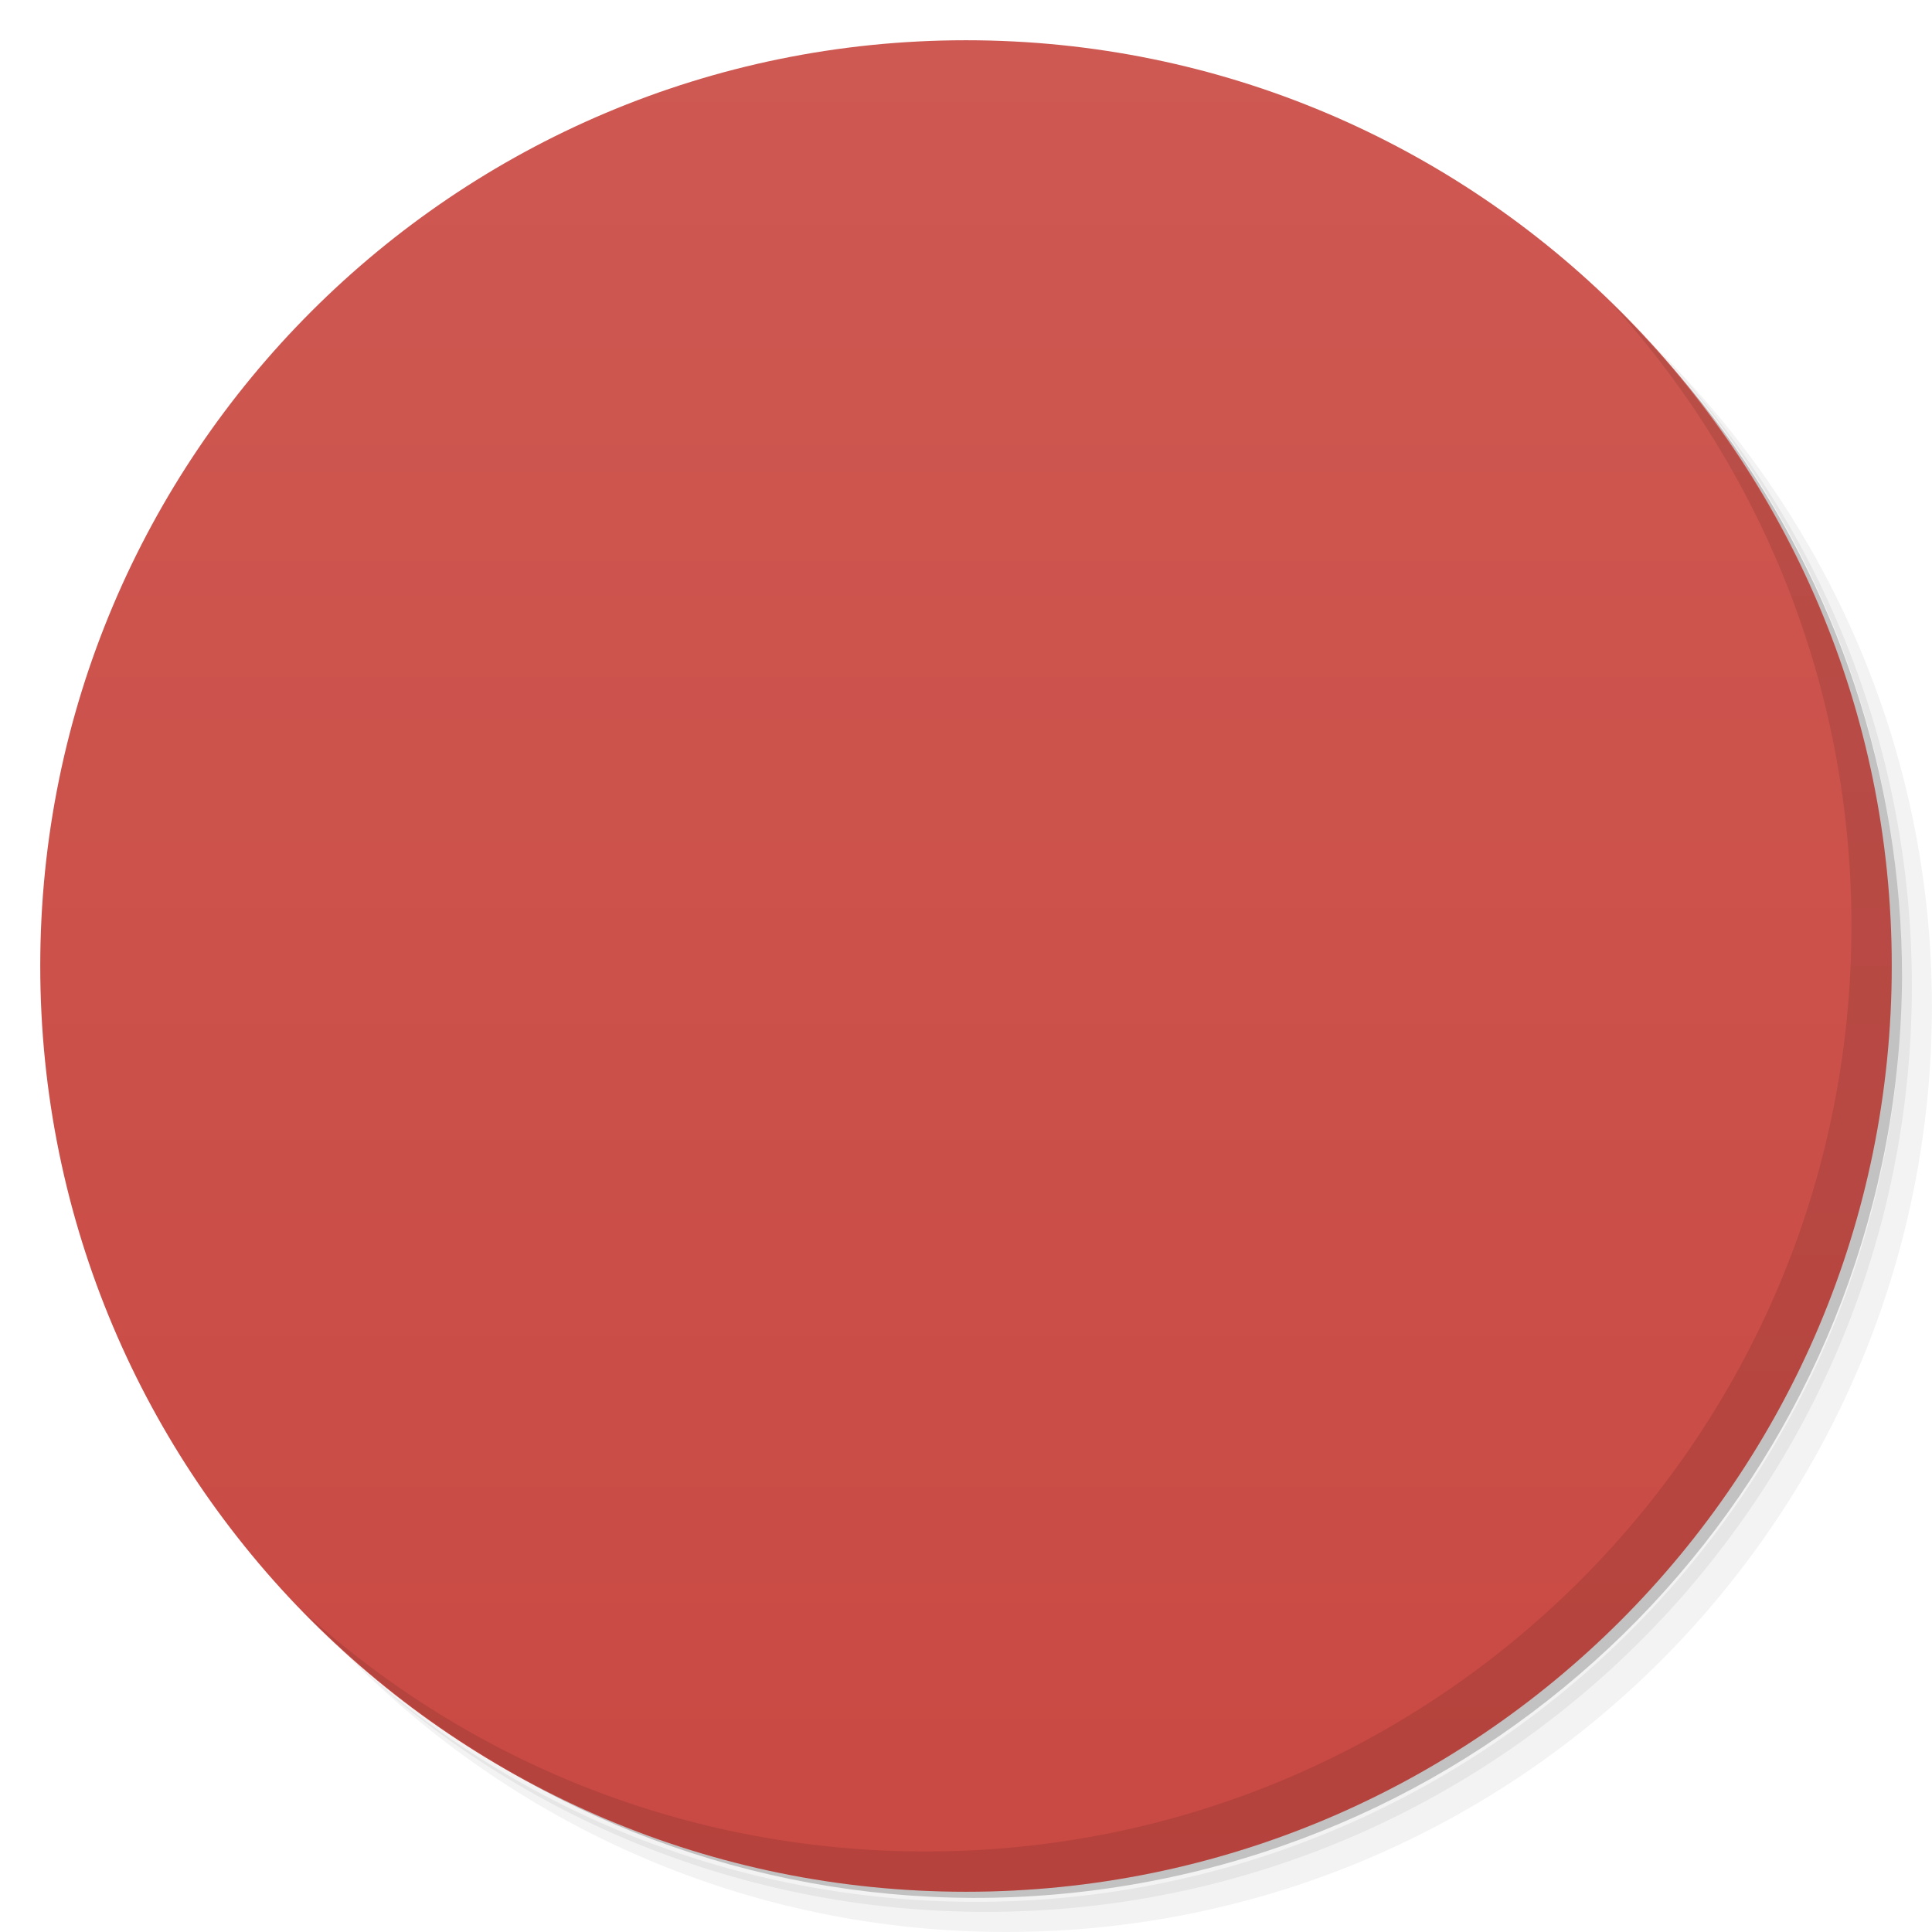
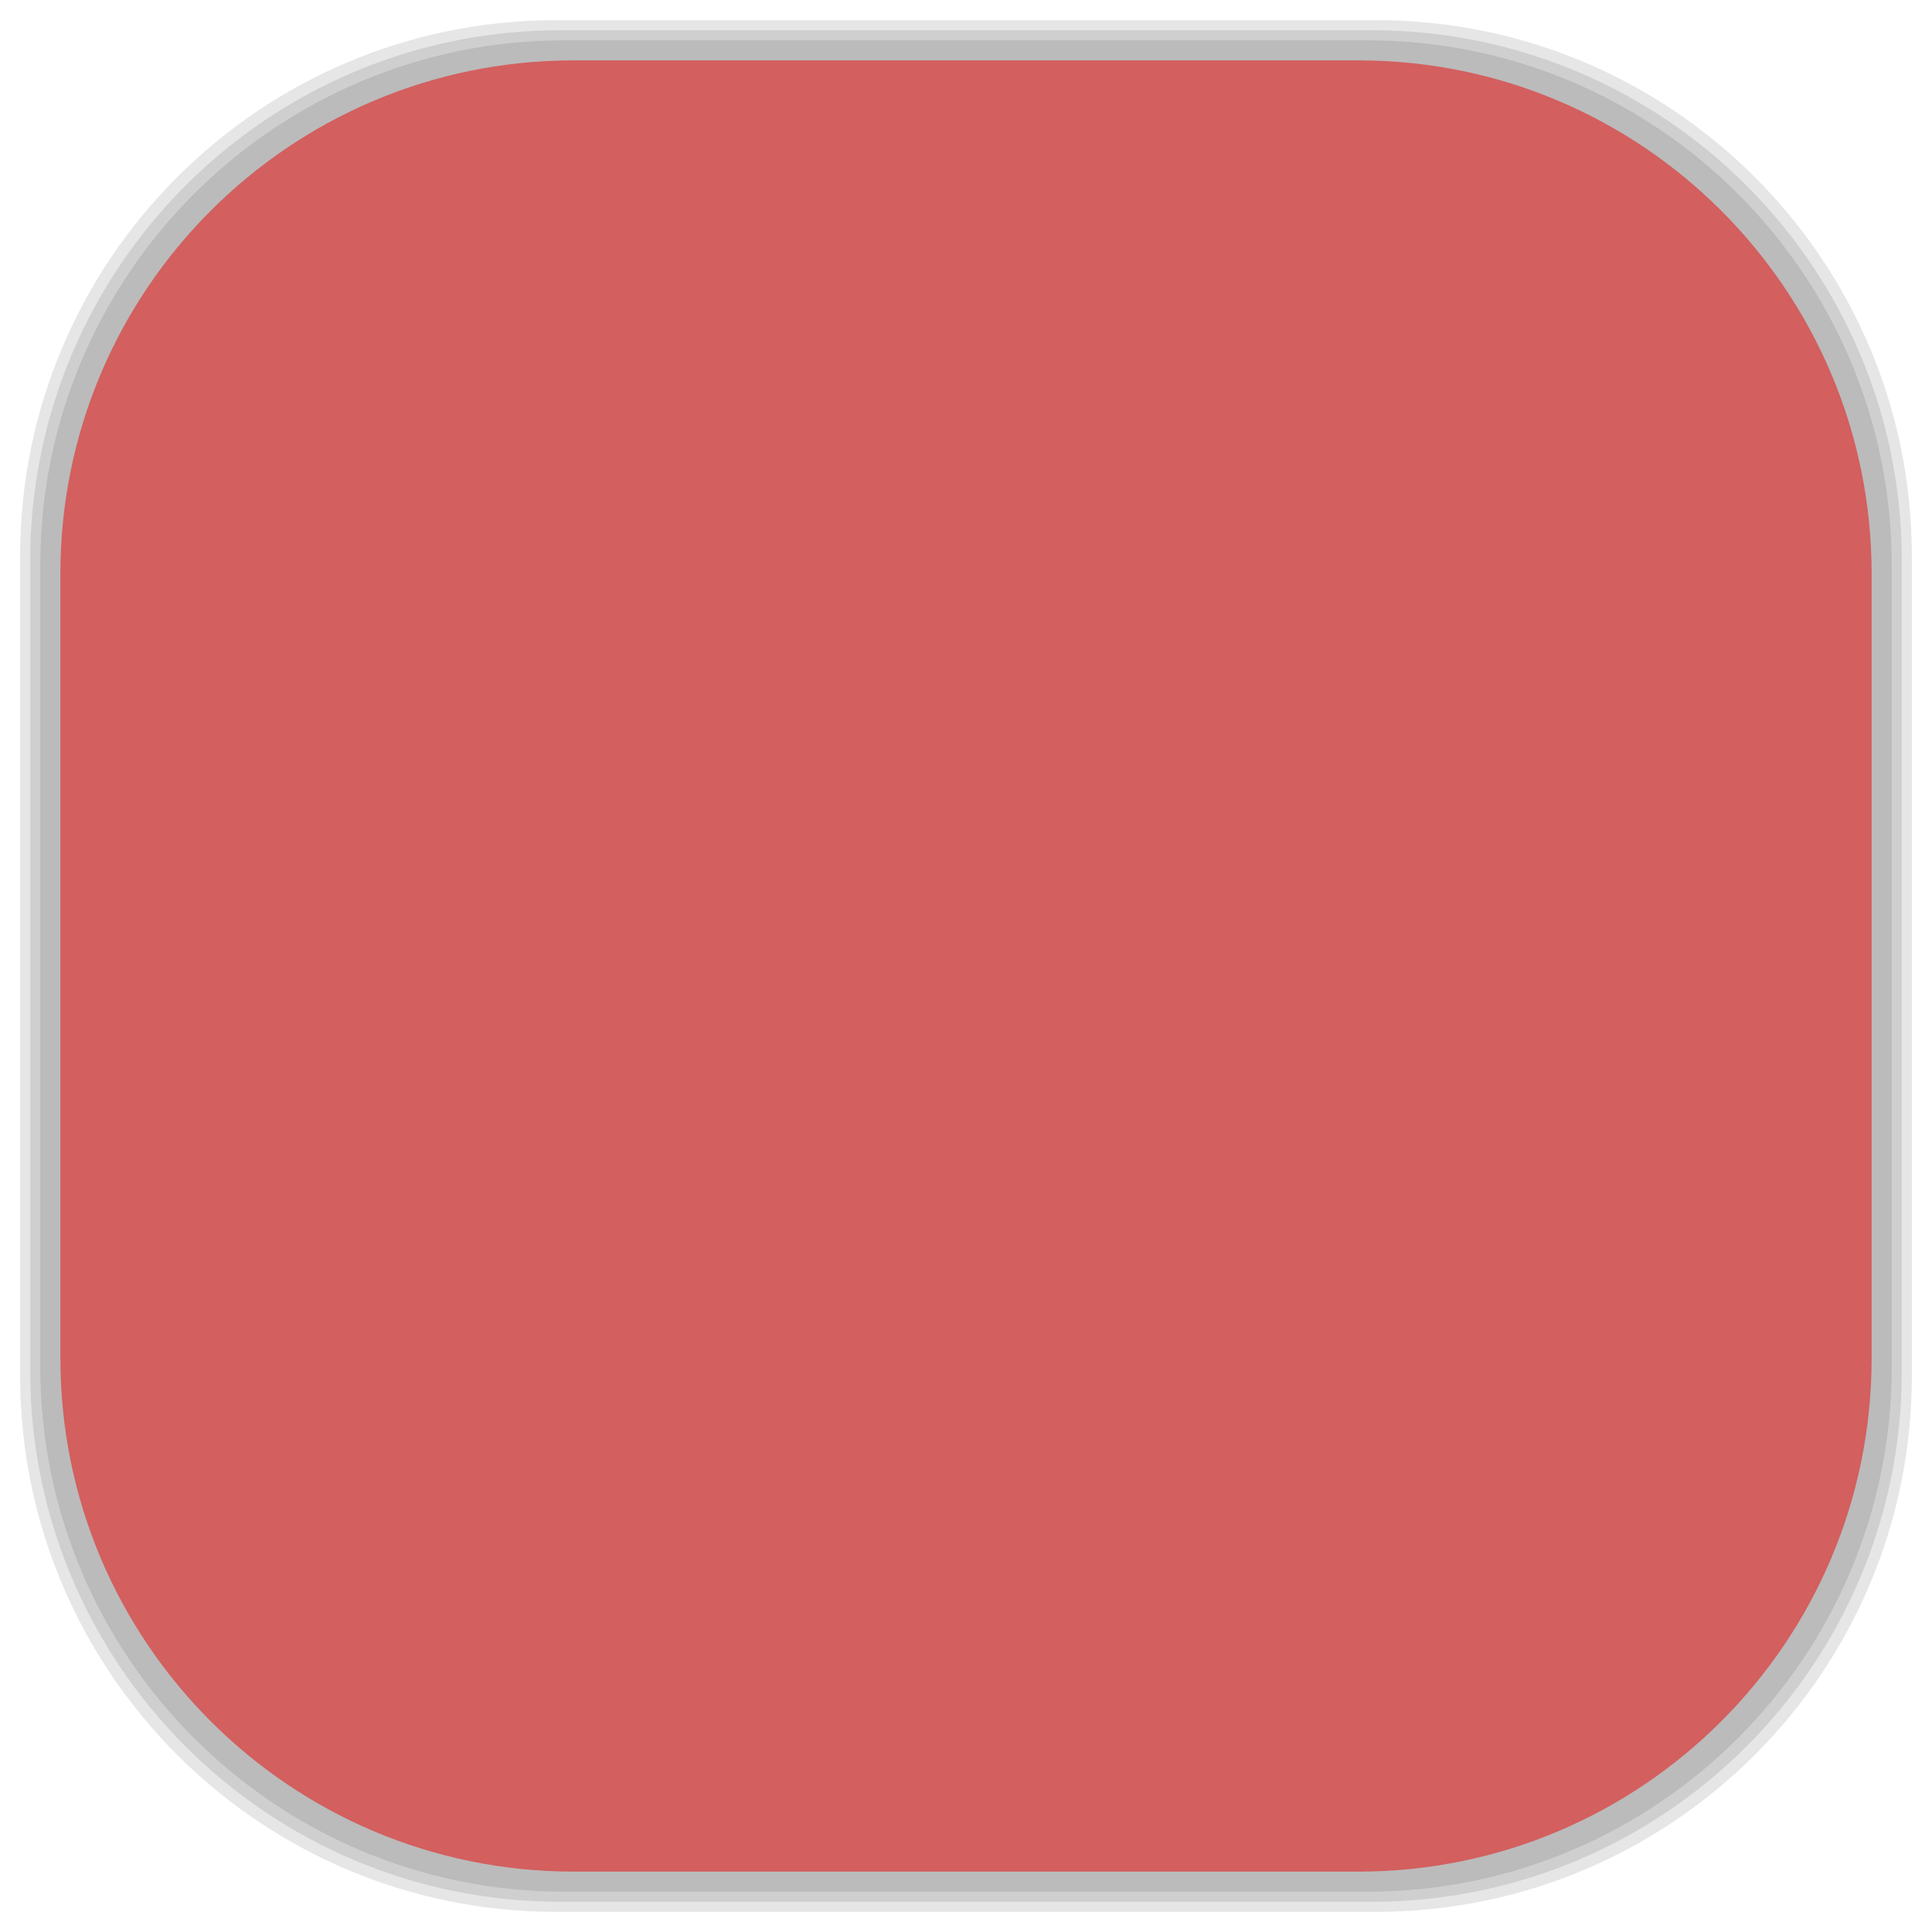
- <svg viewBox="0 0 48 48">
-   <defs>
+ <svg xmlns="http://www.w3.org/2000/svg" viewBox="0 0 48 48" id="svg2" version="1.1" width="100%" height="100%">
+   <defs id="defs4">
    <linearGradient id="linearGradient3764" x1="1" x2="47" gradientUnits="userSpaceOnUse" gradientTransform="matrix(0,-1,1,0,-1.5e-6,48)">
-       <stop stop-color="#c94943" stop-opacity="1" />
-       <stop offset="1" stop-color="#ce5952" stop-opacity="1" />
+       <stop stop-color="#c94943" stop-opacity="1" id="stop7" />
+       <stop offset="1" stop-color="#ce5952" stop-opacity="1" id="stop9" />
    </linearGradient>
    <clipPath id="clipPath-886807824">
-       <g transform="translate(0,-1004.362)">
-         <path d="m -24 13 c 0 1.105 -0.672 2 -1.5 2 -0.828 0 -1.5 -0.895 -1.5 -2 0 -1.105 0.672 -2 1.5 -2 0.828 0 1.5 0.895 1.5 2 z" transform="matrix(15.33333,0,0,11.5,415,878.8622)" fill="#1890d0" />
+       <g transform="translate(0,-1004.362)" id="g12">
+         <path d="m -24 13 c 0 1.105 -0.672 2 -1.5 2 -0.828 0 -1.5 -0.895 -1.5 -2 0 -1.105 0.672 -2 1.5 -2 0.828 0 1.5 0.895 1.5 2 z" transform="matrix(15.33333,0,0,11.5,415,878.8622)" fill="#1890d0" id="path14" />
      </g>
    </clipPath>
    <clipPath id="clipPath-897244418">
-       <g transform="translate(0,-1004.362)">
-         <path d="m -24 13 c 0 1.105 -0.672 2 -1.5 2 -0.828 0 -1.5 -0.895 -1.5 -2 0 -1.105 0.672 -2 1.5 -2 0.828 0 1.5 0.895 1.5 2 z" transform="matrix(15.33333,0,0,11.5,415,878.8622)" fill="#1890d0" />
+       <g transform="translate(0,-1004.362)" id="g17">
+         <path d="m -24 13 c 0 1.105 -0.672 2 -1.5 2 -0.828 0 -1.5 -0.895 -1.5 -2 0 -1.105 0.672 -2 1.5 -2 0.828 0 1.5 0.895 1.5 2 z" transform="matrix(15.33333,0,0,11.5,415,878.8622)" fill="#1890d0" id="path19" />
      </g>
    </clipPath>
+     <linearGradient id="linearGradient3764-2" x1="1" x2="47" gradientUnits="userSpaceOnUse" gradientTransform="matrix(0,-1,1,0,-1.5e-6,48)">
+       <stop stop-color="#b5945b" stop-opacity="1" id="stop7-7" />
+       <stop offset="1" stop-color="#bb9e69" stop-opacity="1" id="stop9-0" />
+     </linearGradient>
+     <clipPath id="clipPath-899834956">
+       <g transform="translate(0,-1004.362)" id="g12-8">
+         <path d="m -24 13 c 0 1.105 -0.672 2 -1.5 2 -0.828 0 -1.5 -0.895 -1.5 -2 0 -1.105 0.672 -2 1.5 -2 0.828 0 1.5 0.895 1.5 2 z" transform="matrix(15.33333,0,0,11.5,415,878.8622)" fill="#1890d0" id="path14-2" />
+       </g>
+     </clipPath>
+     <clipPath id="clipPath-909443126">
+       <g transform="translate(0,-1004.362)" id="g17-7">
+         <path d="m -24 13 c 0 1.105 -0.672 2 -1.5 2 -0.828 0 -1.5 -0.895 -1.5 -2 0 -1.105 0.672 -2 1.5 -2 0.828 0 1.5 0.895 1.5 2 z" transform="matrix(15.33333,0,0,11.5,415,878.8622)" fill="#1890d0" id="path19-38" />
+       </g>
+     </clipPath>
+     <clipPath id="clipPath-909443126-7">
+       <g transform="translate(0,-1004.362)" id="g17-2">
+         <path style="fill:#1890d0" d="m -24,13 c 0,1.105 -0.672,2 -1.5,2 -0.828,0 -1.5,-0.895 -1.5,-2 0,-1.105 0.672,-2 1.5,-2 0.828,0 1.5,0.895 1.5,2 z" transform="matrix(15.33333,0,0,11.5,415,878.8622)" id="path19-3" />
+       </g>
+     </clipPath>
+     <linearGradient id="linearGradient3759">
+       <stop id="stop3761" offset="0" style="stop-color:#a75e15;stop-opacity:1;" />
+       <stop id="stop3763" offset="1" style="stop-color:#ffffff;stop-opacity:0;" />
+     </linearGradient>
+     <linearGradient id="linearGradient3777">
+       <stop id="stop3779" offset="0" style="stop-color:#e0dd00;stop-opacity:1;" />
+       <stop id="stop3781" offset="1" style="stop-color:#000000;stop-opacity:0;" />
+     </linearGradient>
  </defs>
-   <g>
-     <path d="m 36.31 5 c 5.859 4.062 9.688 10.831 9.688 18.5 c 0 12.426 -10.07 22.5 -22.5 22.5 c -7.669 0 -14.438 -3.828 -18.5 -9.688 c 1.037 1.822 2.306 3.499 3.781 4.969 c 4.085 3.712 9.514 5.969 15.469 5.969 c 12.703 0 23 -10.298 23 -23 c 0 -5.954 -2.256 -11.384 -5.969 -15.469 c -1.469 -1.475 -3.147 -2.744 -4.969 -3.781 z m 4.969 3.781 c 3.854 4.113 6.219 9.637 6.219 15.719 c 0 12.703 -10.297 23 -23 23 c -6.081 0 -11.606 -2.364 -15.719 -6.219 c 4.16 4.144 9.883 6.719 16.219 6.719 c 12.703 0 23 -10.298 23 -23 c 0 -6.335 -2.575 -12.06 -6.719 -16.219 z" opacity="0.05" />
-     <path d="m 41.28 8.781 c 3.712 4.085 5.969 9.514 5.969 15.469 c 0 12.703 -10.297 23 -23 23 c -5.954 0 -11.384 -2.256 -15.469 -5.969 c 4.113 3.854 9.637 6.219 15.719 6.219 c 12.703 0 23 -10.298 23 -23 c 0 -6.081 -2.364 -11.606 -6.219 -15.719 z" opacity="0.1" />
-     <path d="m 31.25 2.375 c 8.615 3.154 14.75 11.417 14.75 21.13 c 0 12.426 -10.07 22.5 -22.5 22.5 c -9.708 0 -17.971 -6.135 -21.12 -14.75 a 23 23 0 0 0 44.875 -7 a 23 23 0 0 0 -16 -21.875 z" opacity="0.2" />
+   <g id="g33" />
+   <g id="g3117">
+     <g id="layer2">
+       <rect ry="13.037" rx="13.037" y="1" x="1" height="46" width="46" id="rect3007" style="opacity:0.1;fill:#000000;fill-opacity:1;fill-rule:nonzero;stroke:none" />
+       <rect style="opacity:0.1;fill:#000000;fill-opacity:1;fill-rule:nonzero;stroke:none" id="rect3011" width="47" height="47" x="0.5" y="0.5" rx="13.32" ry="13.32" />
+       <rect style="opacity:0.1;fill:#000000;fill-opacity:1;fill-rule:nonzero;stroke:none" id="rect3013" width="46.5" height="46.5" x="0.75" y="0.75" rx="13.178" ry="13.178" />
+     </g>
+     <g style="display:inline" id="layer1">
+       <rect transform="matrix(0,-1,1,0,0,0)" ry="12.753" rx="12.753" y="1.5" x="-46.5" height="45" width="45" id="rect2988" style="fill:#d35f5f;fill-opacity:1;fill-rule:nonzero;stroke:none" />
+     </g>
  </g>
-   <g>
-     <path d="m 24 1 c 12.703 0 23 10.297 23 23 c 0 12.703 -10.297 23 -23 23 -12.703 0 -23 -10.297 -23 -23 0 -12.703 10.297 -23 23 -23 z" fill="url(#linearGradient3764)" fill-opacity="1" />
-   </g>
-   <g />
-   <g>
-     <g clip-path="url(#clipPath-886807824)">
-       <g transform="translate(1,1)">
-         <g opacity="0.1">
-           <g>
-             <path d="m 14.887 17 l 18.227 0 c 0.488 0 0.887 0.398 0.887 0.887 l 0 16.227 c 0 0.488 -0.398 0.887 -0.887 0.887 l -18.227 0 c -0.488 0 -0.887 -0.398 -0.887 -0.887 l 0 -16.227 c 0 -0.488 0.398 -0.887 0.887 -0.887 m 0 0" stroke="none" fill-rule="nonzero" fill-opacity="1" fill="#000" />
-             <path d="m 14.887 19 l 18.227 0 c 0.488 0 0.887 0.398 0.887 0.887 l 0 0.227 c 0 0.488 -0.398 0.887 -0.887 0.887 l -18.227 0 c -0.488 0 -0.887 -0.398 -0.887 -0.887 l 0 -0.227 c 0 -0.488 0.398 -0.887 0.887 -0.887 m 0 0" stroke="none" fill-rule="nonzero" fill-opacity="1" fill="#000" />
-             <path d="m 14.887 17 l 18.227 0 c 0.488 0 0.887 0.398 0.887 0.887 l 0 1.227 c 0 0.488 -0.398 0.887 -0.887 0.887 l -18.227 0 c -0.488 0 -0.887 -0.398 -0.887 -0.887 l 0 -1.227 c 0 -0.488 0.398 -0.887 0.887 -0.887 m 0 0" stroke="none" fill-rule="nonzero" fill-opacity="1" fill="#000" />
-             <path d="m 26 26 c 0 1.105 -0.895 2 -2 2 c -1.105 0 -2 -0.895 -2 -2 c 0 -1.105 0.895 -2 2 -2 c 1.105 0 2 0.895 2 2 m 0 0" stroke="none" fill-rule="nonzero" fill-opacity="1" fill="#000" />
-             <path d="m 23 27 l -2 5 l 6 0 l -2 -5 m -2 0" stroke="none" fill-rule="nonzero" fill-opacity="1" fill="#000" />
-             <path d="m 21.406 31 l -0.406 1 l 6 0 l -0.406 -1 m -5.188 0" stroke="none" fill-rule="nonzero" fill-opacity="1" fill="#000" />
-             <path d="m 17 18 c 0 -4 2 -8 7 -8 c 5 0 7 4 7 8 c 0 1 -1 1 -1 0 c 0 -3 -2 -7 -6 -7 c -4 0 -6 4 -6 7 c 0 1 -1 1 -1 0 m 0 0" stroke="none" fill-rule="nonzero" fill-opacity="1" fill="#000" />
-             <path d="m 19 18.5 c 0 0.277 -0.672 0.5 -1.5 0.5 c -0.828 0 -1.5 -0.223 -1.5 -0.5 c 0 -0.277 0.672 -0.5 1.5 -0.5 c 0.828 0 1.5 0.223 1.5 0.5 m 0 0" stroke="none" fill-rule="nonzero" fill-opacity="1" fill="#000" />
-             <path d="m 32 18.5 c 0 0.277 -0.672 0.5 -1.5 0.5 c -0.828 0 -1.5 -0.223 -1.5 -0.5 c 0 -0.277 0.672 -0.5 1.5 -0.5 c 0.828 0 1.5 0.223 1.5 0.5 m 0 0" stroke="none" fill-rule="nonzero" fill-opacity="1" fill="#000" />
-           </g>
-         </g>
+   <g id="g3125" transform="translate(-5e-4,1.4995)">
+     <g id="g3127" clip-path="url(#clipPath-897244418)">
+       <g id="g3129">
+         <path id="path3131" d="m 14.887,17 18.227,0 c 0.488,0 0.887,0.398 0.887,0.887 l 0,16.227 c 0,0.488 -0.398,0.887 -0.887,0.887 l -18.227,0 C 14.399,35.001 14,34.603 14,34.114 L 14,17.887 C 14,17.399 14.398,17 14.887,17 m 0,0" style="fill:#eec84a;fill-opacity:1;fill-rule:nonzero;stroke:none" />
+         <path id="path3133" d="m 14.887,19 18.227,0 c 0.488,0 0.887,0.398 0.887,0.887 l 0,0.227 c 0,0.488 -0.398,0.887 -0.887,0.887 l -18.227,0 C 14.399,21.001 14,20.603 14,20.114 l 0,-0.227 C 14,19.399 14.398,19 14.887,19 m 0,0" style="fill:#fbdb70;fill-opacity:1;fill-rule:nonzero;stroke:none" />
+         <path id="path3135" d="m 14.887,17 18.227,0 c 0.488,0 0.887,0.398 0.887,0.887 l 0,1.227 c 0,0.488 -0.398,0.887 -0.887,0.887 l -18.227,0 C 14.399,20.001 14,19.603 14,19.114 l 0,-1.227 C 14,17.399 14.398,17 14.887,17 m 0,0" style="fill:#d4b142;fill-opacity:1;fill-rule:nonzero;stroke:none" />
+         <path id="path3137" d="m 26,26 c 0,1.105 -0.895,2 -2,2 -1.105,0 -2,-0.895 -2,-2 0,-1.105 0.895,-2 2,-2 1.105,0 2,0.895 2,2 m 0,0" style="fill:#705d22;fill-opacity:1;fill-rule:nonzero;stroke:none" />
+         <path id="path3139" d="m 23,27 -2,5 6,0 -2,-5 m -2,0" style="fill:#705d22;fill-opacity:1;fill-rule:nonzero;stroke:none" />
+         <path id="path3141" d="M 21.406,31 21,32 l 6,0 -0.406,-1 m -5.188,0" style="fill:#ffd659;fill-opacity:1;fill-rule:nonzero;stroke:none" />
+         <path id="path3143" d="m 17,18 c 0,-4 2,-8 7,-8 5,0 7,4 7,8 0,1 -1,1 -1,0 0,-3 -2,-7 -6,-7 -4,0 -6,4 -6,7 0,1 -1,1 -1,0 m 0,0" style="fill:#cccccc;fill-opacity:1;fill-rule:nonzero;stroke:none" />
+         <path id="path3145" d="M 19,18.5 C 19,18.777 18.328,19 17.5,19 16.672,19 16,18.777 16,18.5 16,18.223 16.672,18 17.5,18 c 0.828,0 1.5,0.223 1.5,0.5 m 0,0" style="fill:#4a4a4a;fill-opacity:1;fill-rule:nonzero;stroke:none" />
+         <path id="path3147" d="M 32,18.5 C 32,18.777 31.328,19 30.5,19 29.672,19 29,18.777 29,18.5 29,18.223 29.672,18 30.5,18 c 0.828,0 1.5,0.223 1.5,0.5 m 0,0" style="fill:#4a4a4a;fill-opacity:1;fill-rule:nonzero;stroke:none" />
      </g>
    </g>
  </g>
-   <g>
-     <g clip-path="url(#clipPath-897244418)">
-       <g>
-         <path d="m 14.887 17 l 18.227 0 c 0.488 0 0.887 0.398 0.887 0.887 l 0 16.227 c 0 0.488 -0.398 0.887 -0.887 0.887 l -18.227 0 c -0.488 0 -0.887 -0.398 -0.887 -0.887 l 0 -16.227 c 0 -0.488 0.398 -0.887 0.887 -0.887 m 0 0" fill="#eec84a" stroke="none" fill-rule="nonzero" fill-opacity="1" />
-         <path d="m 14.887 19 l 18.227 0 c 0.488 0 0.887 0.398 0.887 0.887 l 0 0.227 c 0 0.488 -0.398 0.887 -0.887 0.887 l -18.227 0 c -0.488 0 -0.887 -0.398 -0.887 -0.887 l 0 -0.227 c 0 -0.488 0.398 -0.887 0.887 -0.887 m 0 0" fill="#fbdb70" stroke="none" fill-rule="nonzero" fill-opacity="1" />
-         <path d="m 14.887 17 l 18.227 0 c 0.488 0 0.887 0.398 0.887 0.887 l 0 1.227 c 0 0.488 -0.398 0.887 -0.887 0.887 l -18.227 0 c -0.488 0 -0.887 -0.398 -0.887 -0.887 l 0 -1.227 c 0 -0.488 0.398 -0.887 0.887 -0.887 m 0 0" fill="#d4b142" stroke="none" fill-rule="nonzero" fill-opacity="1" />
-         <path d="m 26 26 c 0 1.105 -0.895 2 -2 2 c -1.105 0 -2 -0.895 -2 -2 c 0 -1.105 0.895 -2 2 -2 c 1.105 0 2 0.895 2 2 m 0 0" fill="#705d22" stroke="none" fill-rule="nonzero" fill-opacity="1" />
-         <path d="m 23 27 l -2 5 l 6 0 l -2 -5 m -2 0" fill="#705d22" stroke="none" fill-rule="nonzero" fill-opacity="1" />
-         <path d="m 21.406 31 l -0.406 1 l 6 0 l -0.406 -1 m -5.188 0" fill="#ffd659" stroke="none" fill-rule="nonzero" fill-opacity="1" />
-         <path d="m 17 18 c 0 -4 2 -8 7 -8 c 5 0 7 4 7 8 c 0 1 -1 1 -1 0 c 0 -3 -2 -7 -6 -7 c -4 0 -6 4 -6 7 c 0 1 -1 1 -1 0 m 0 0" fill="#ccc" stroke="none" fill-rule="nonzero" fill-opacity="1" />
-         <path d="m 19 18.5 c 0 0.277 -0.672 0.5 -1.5 0.5 c -0.828 0 -1.5 -0.223 -1.5 -0.5 c 0 -0.277 0.672 -0.5 1.5 -0.5 c 0.828 0 1.5 0.223 1.5 0.5 m 0 0" fill="#4a4a4a" stroke="none" fill-rule="nonzero" fill-opacity="1" />
-         <path d="m 32 18.5 c 0 0.277 -0.672 0.5 -1.5 0.5 c -0.828 0 -1.5 -0.223 -1.5 -0.5 c 0 -0.277 0.672 -0.5 1.5 -0.5 c 0.828 0 1.5 0.223 1.5 0.5 m 0 0" fill="#4a4a4a" stroke="none" fill-rule="nonzero" fill-opacity="1" />
-       </g>
-     </g>
-   </g>
-   <g>
-     <path d="m 40.03 7.531 c 3.712 4.084 5.969 9.514 5.969 15.469 0 12.703 -10.297 23 -23 23 c -5.954 0 -11.384 -2.256 -15.469 -5.969 4.178 4.291 10.01 6.969 16.469 6.969 c 12.703 0 23 -10.298 23 -23 0 -6.462 -2.677 -12.291 -6.969 -16.469 z" opacity="0.1" />
-   </g>
</svg>
